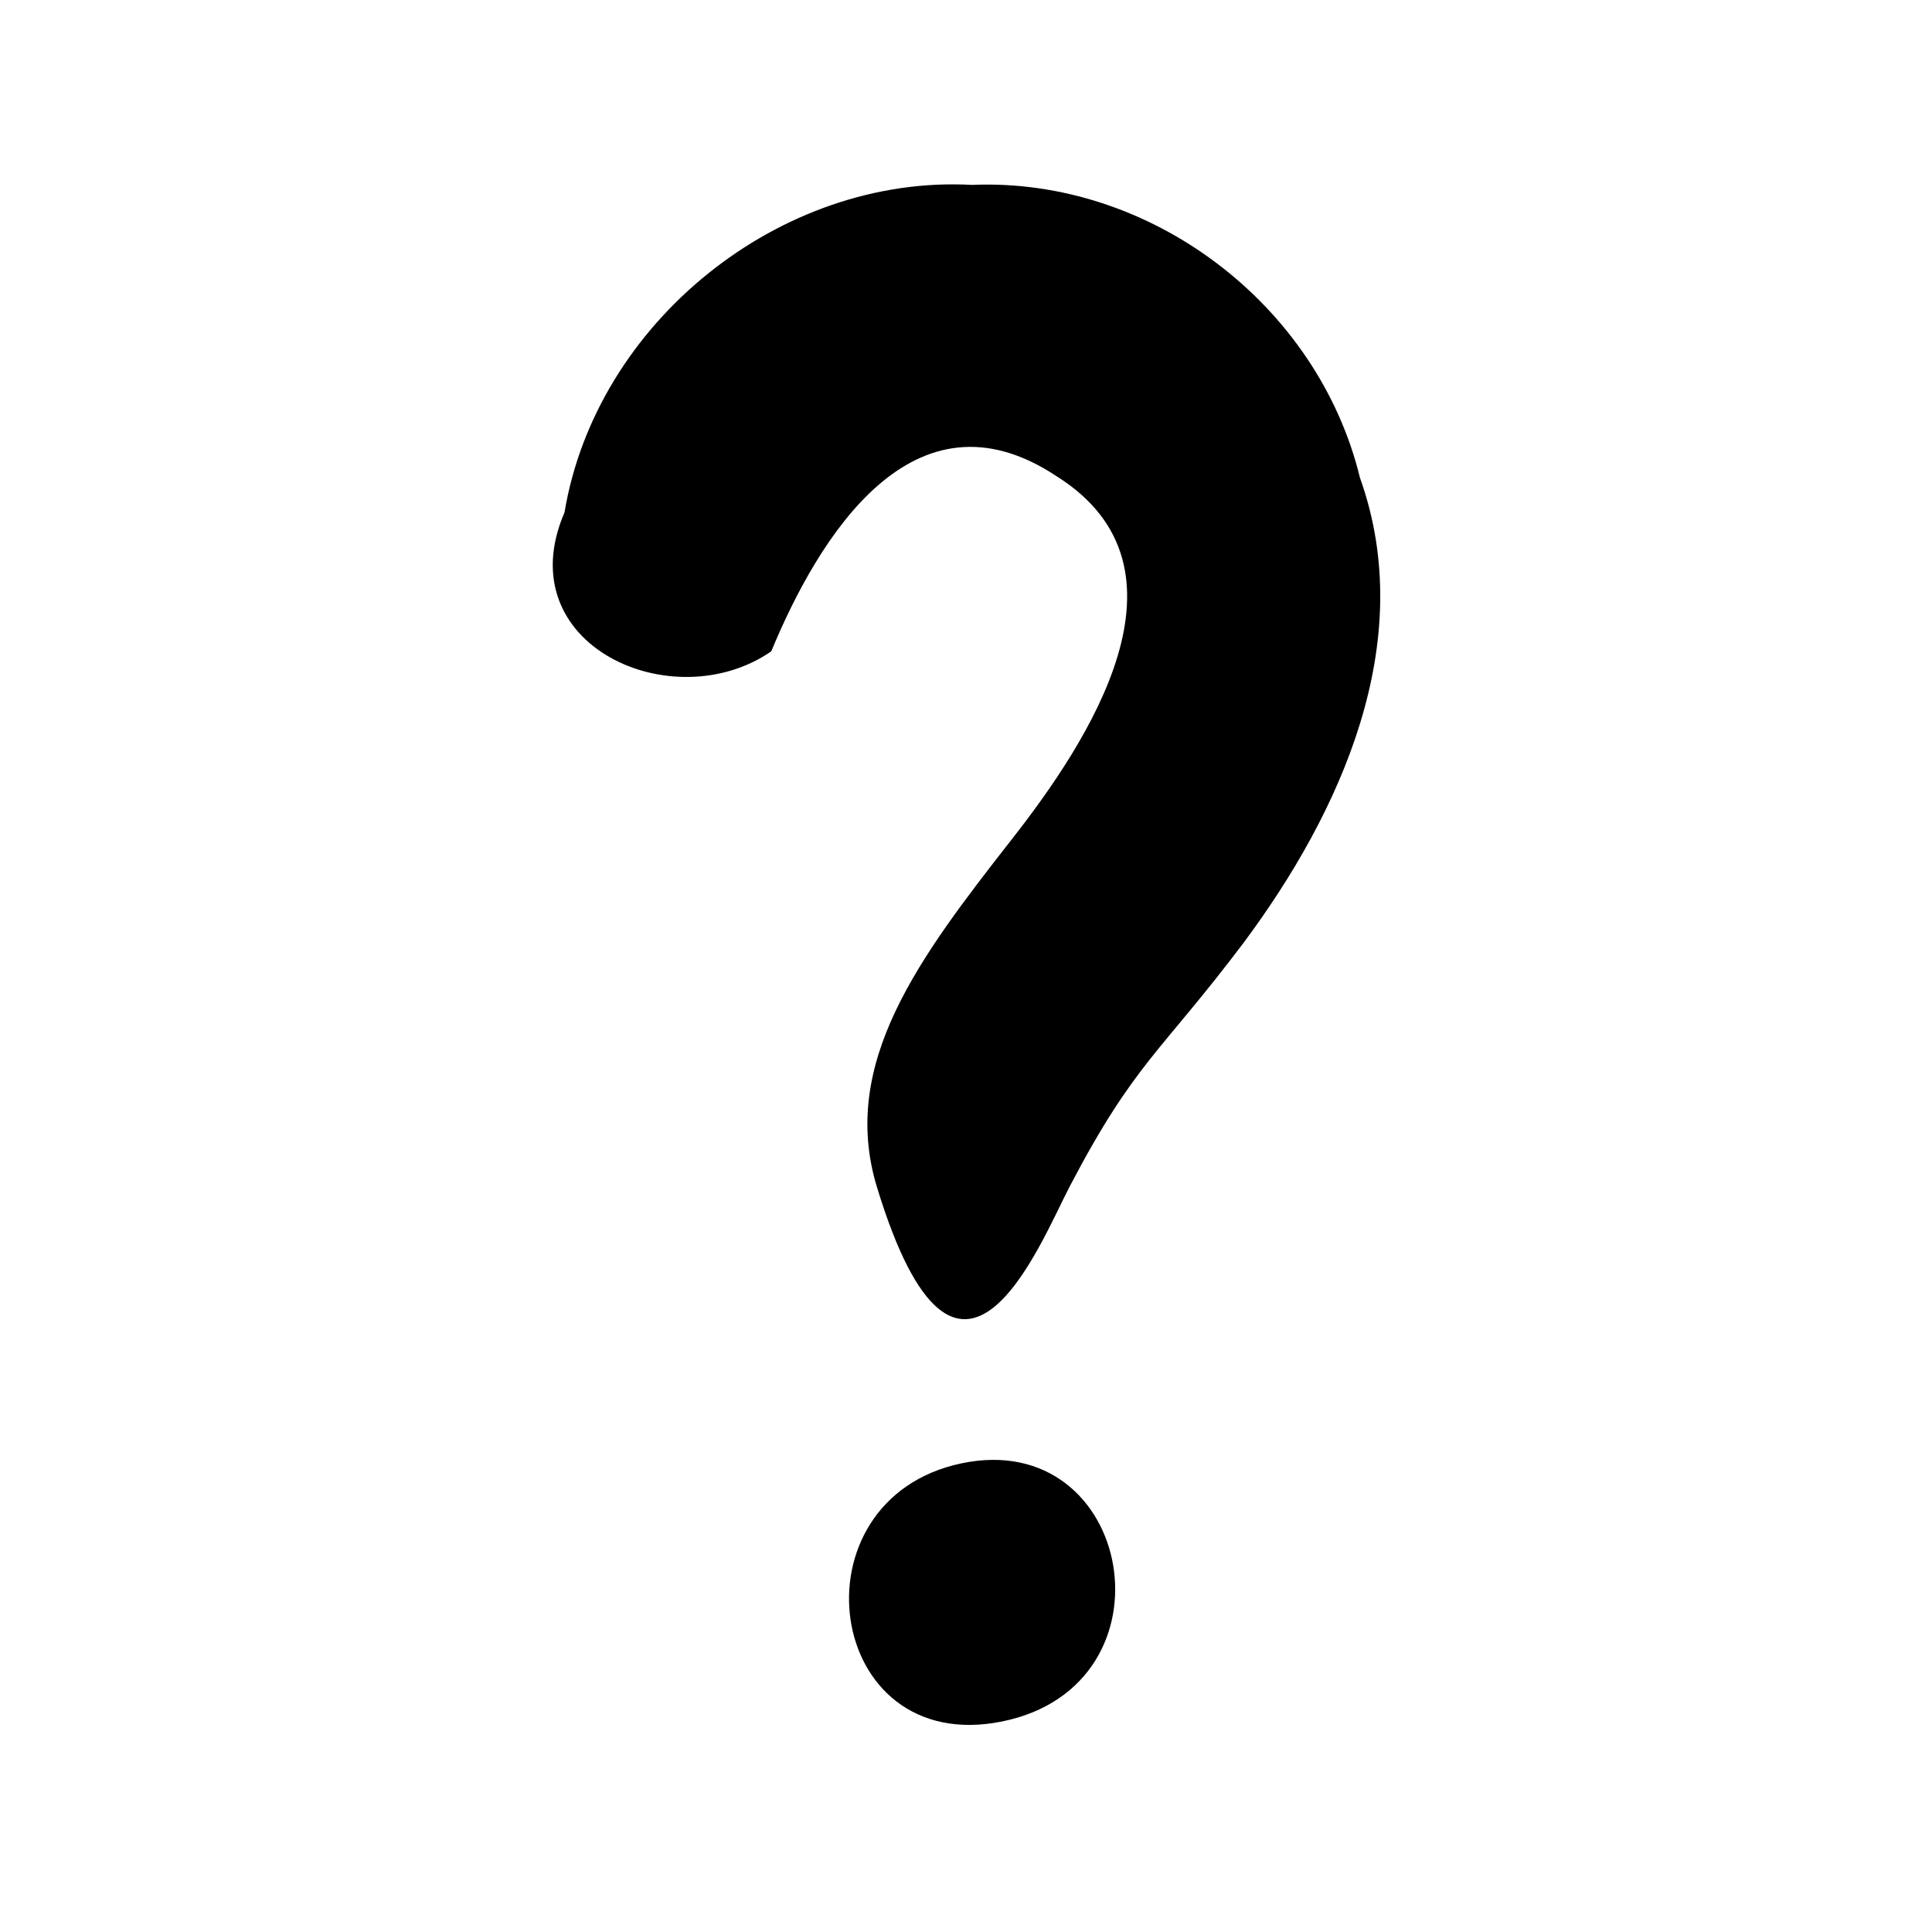
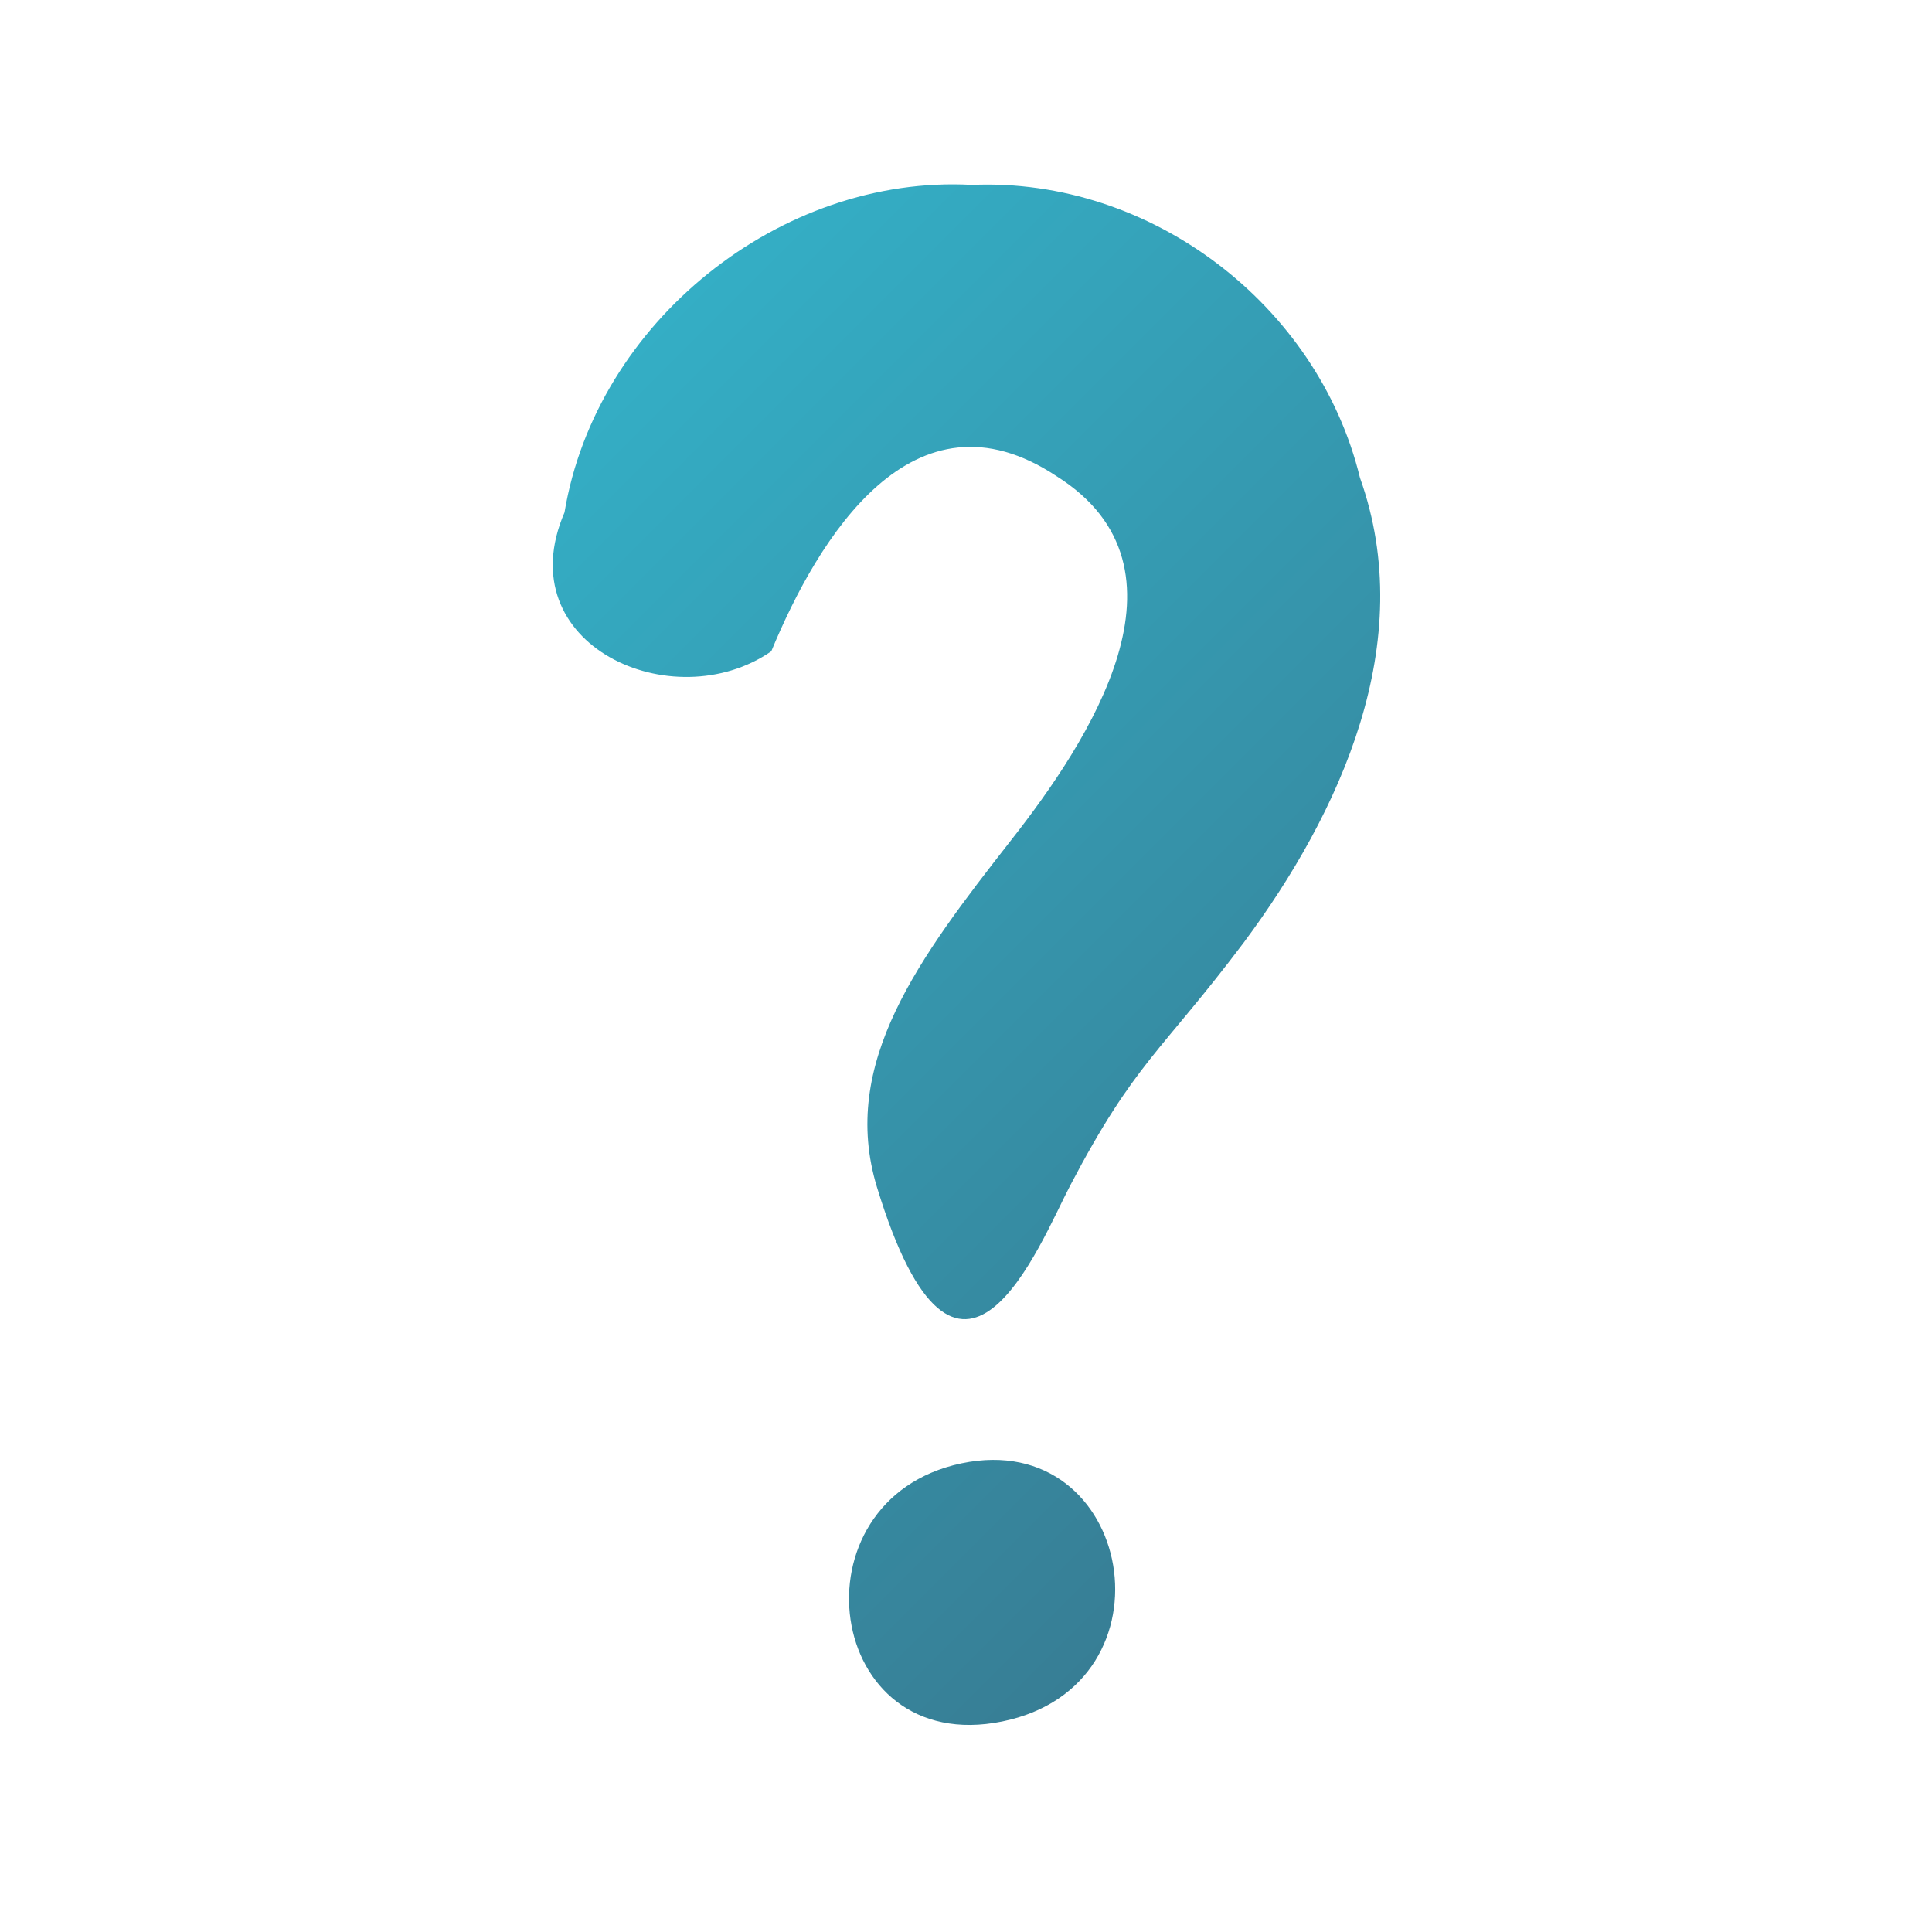
- <svg xmlns="http://www.w3.org/2000/svg" version="1.1" id="svg4142" viewBox="0 0 128 127.9" height="36.12mm" width="36.12mm">
-   <defs id="defs4144" />
+ <svg xmlns="http://www.w3.org/2000/svg" version="1.1" id="svg4142" x="0px" y="0px" width="102.387px" height="102.387px" viewBox="0 0 102.387 102.387" enable-background="new 0 0 102.387 102.387" xml:space="preserve">
  <g id="layer1" transform="translate(-284.4,-501.6)">
-     <path id="path4792" d="m 348.8,513.8 c -12.7,-0.7 -24.9,9.1 -27,21.7 -3.8,8.8 7.2,13.7 13.7,9.2 3.1,-7.5 9.4,-17.9 18.9,-11.6 9.7,6.1 2.1,17.6 -3,24.1 -6.1,7.8 -11.4,14.8 -8.9,23 5.4,17.7 10.8,3.7 12.8,-0.1 4.3,-8.2 6,-8.8 11.5,-16.1 6.4,-8.6 11.6,-19.9 7.7,-30.8 -2.8,-11.5 -13.9,-19.9 -25.7,-19.4 z m -0.7,84.7 c -11.4,2.4 -9.1,19.5 2.7,17.1 11.8,-2.4 8.7,-19.5 -2.7,-17.1 z" style="fill:#000000" />
+     <linearGradient id="path4792_1_" gradientUnits="userSpaceOnUse" x1="312.342" y1="525.496" x2="359.569" y2="572.723">
+       <stop offset="0" style="stop-color:#34AEC5" />
+       <stop offset="1" style="stop-color:#377E95" />
+     </linearGradient>
+     <path id="path4792" fill="url(#path4792_1_)" d="M335.914,511.399c-10.159-0.561-19.918,7.278-21.598,17.357   c-3.039,7.039,5.76,10.959,10.959,7.359c2.479-5.999,7.519-14.318,15.118-9.279c7.759,4.88,1.68,14.078-2.4,19.278   c-4.879,6.239-9.118,11.838-7.119,18.397c4.32,14.158,8.64,2.96,10.239-0.08c3.439-6.56,4.8-7.039,9.199-12.878   c5.119-6.88,9.278-15.919,6.159-24.638C354.231,517.718,345.352,510.999,335.914,511.399L335.914,511.399z M335.353,579.15   c-9.118,1.92-7.278,15.599,2.16,13.679S344.473,577.231,335.353,579.15z" />
  </g>
</svg>
